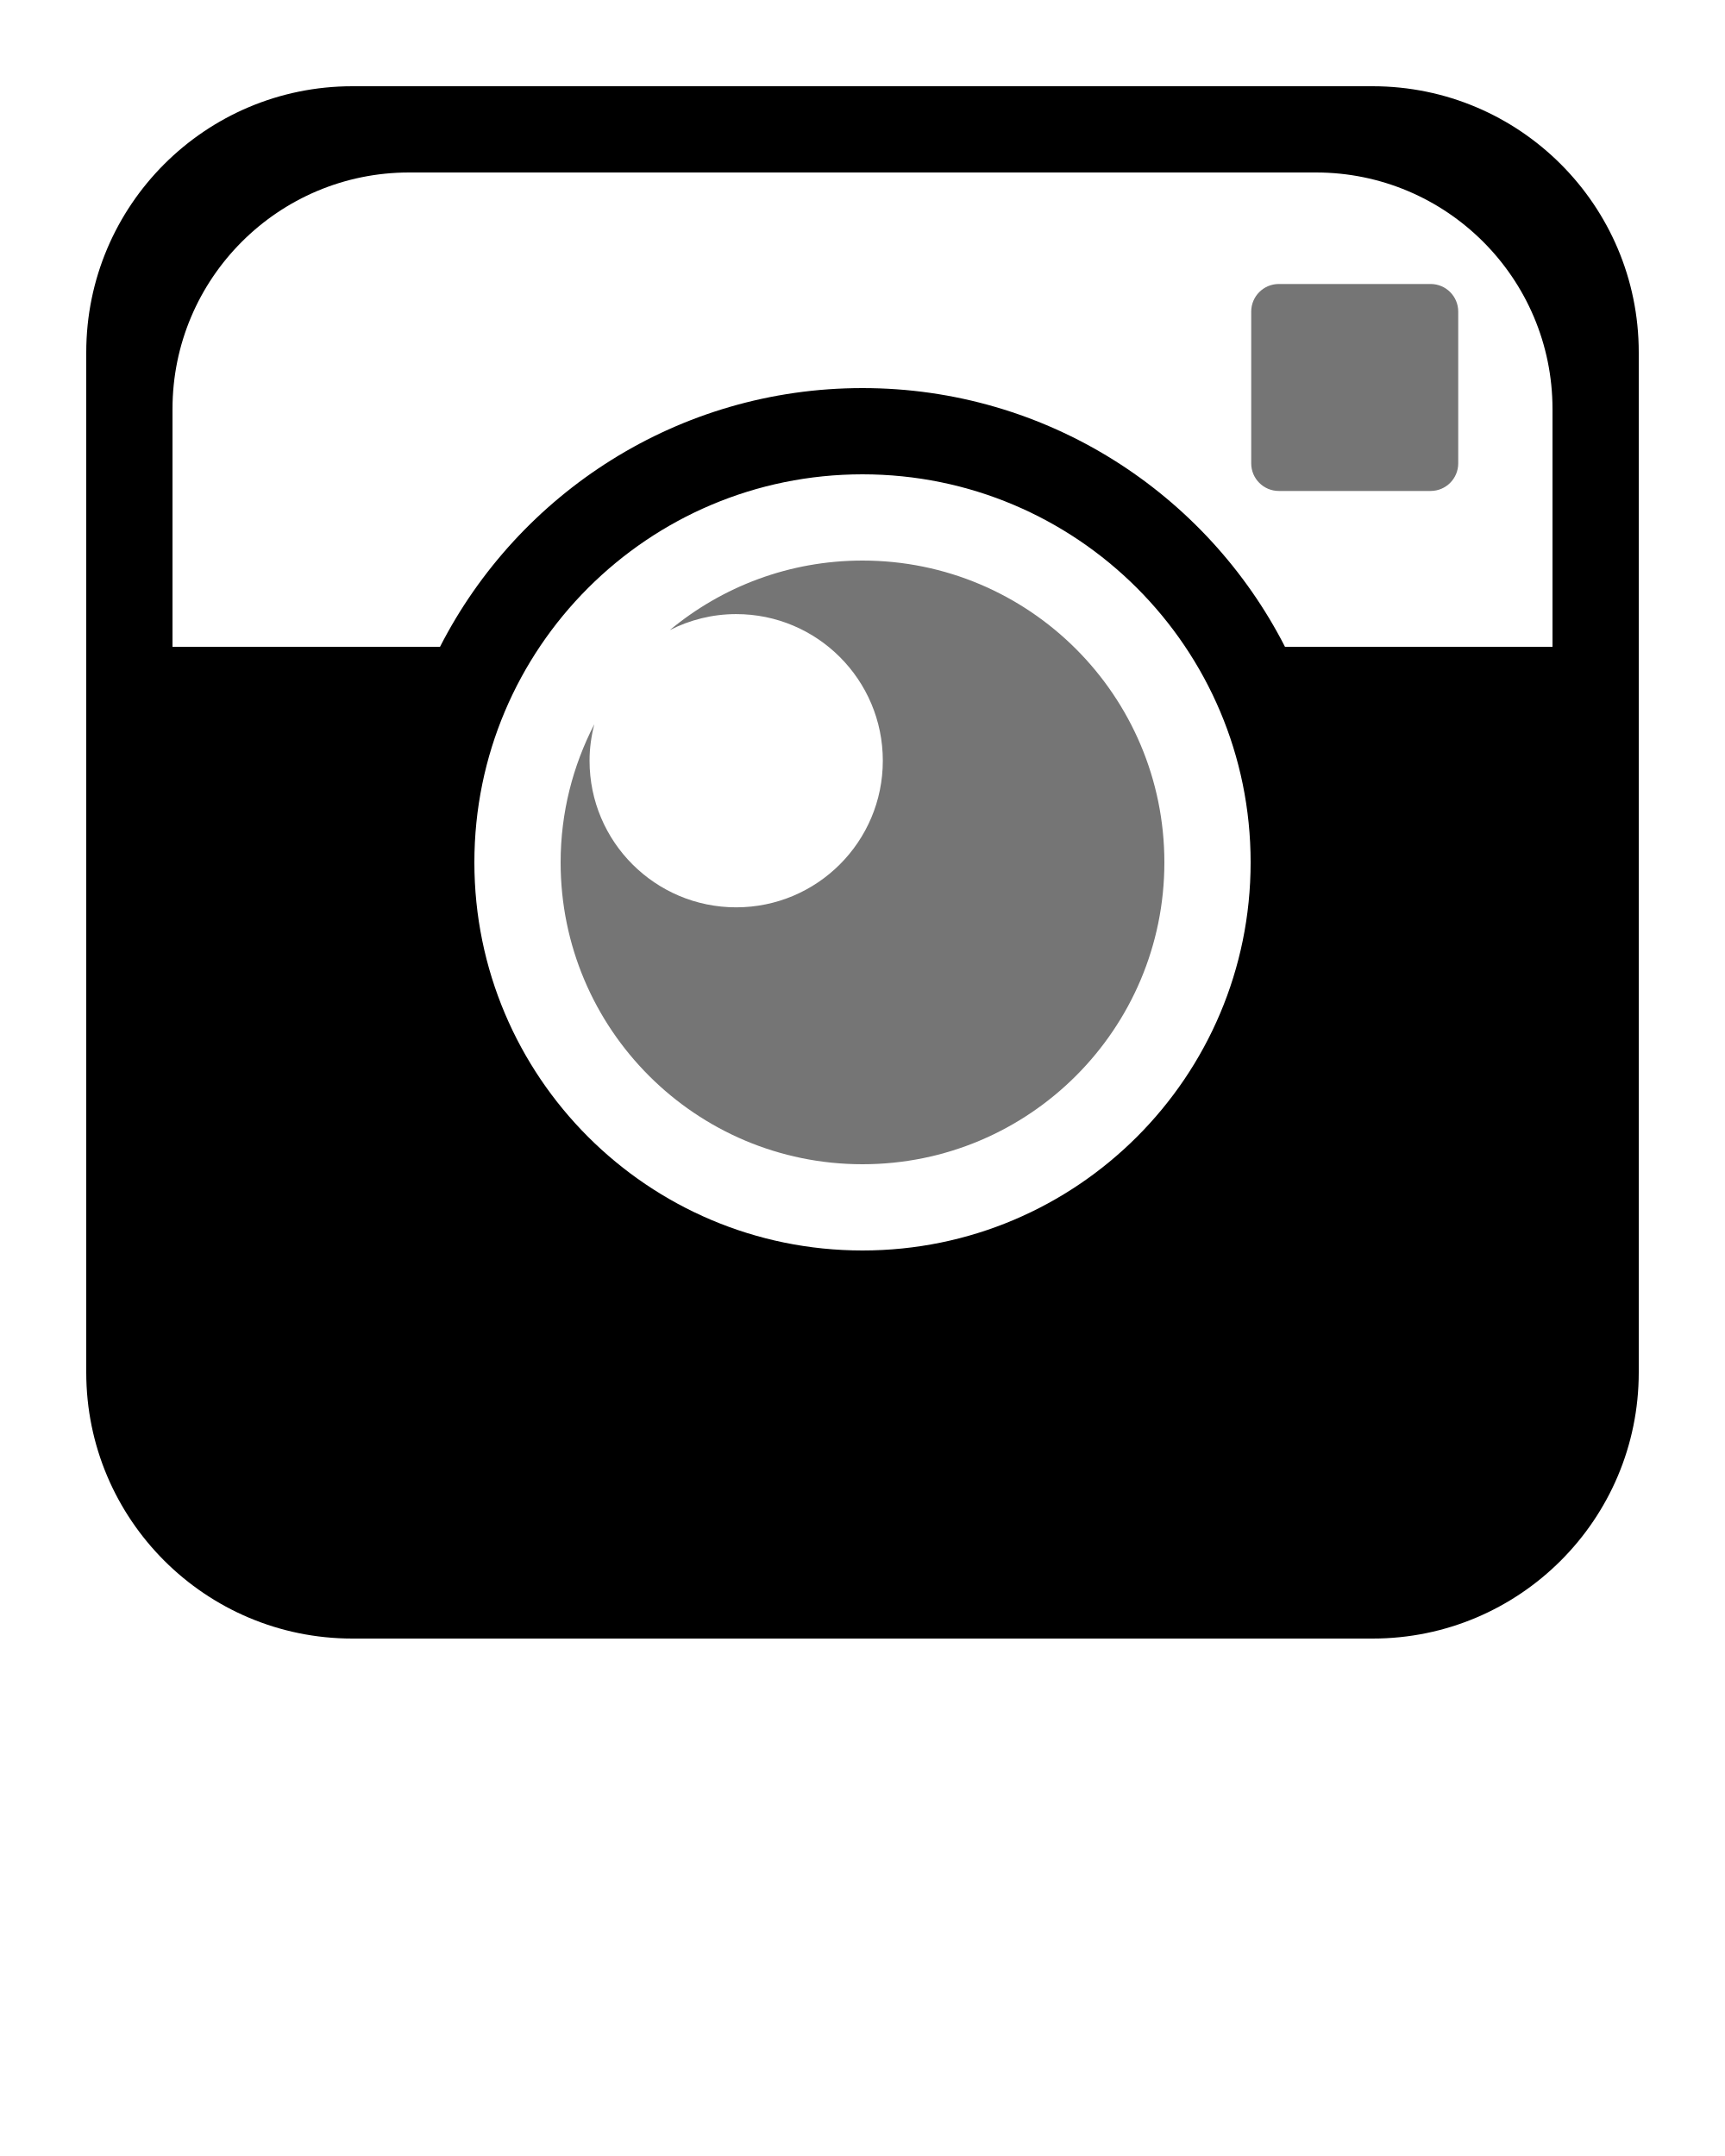
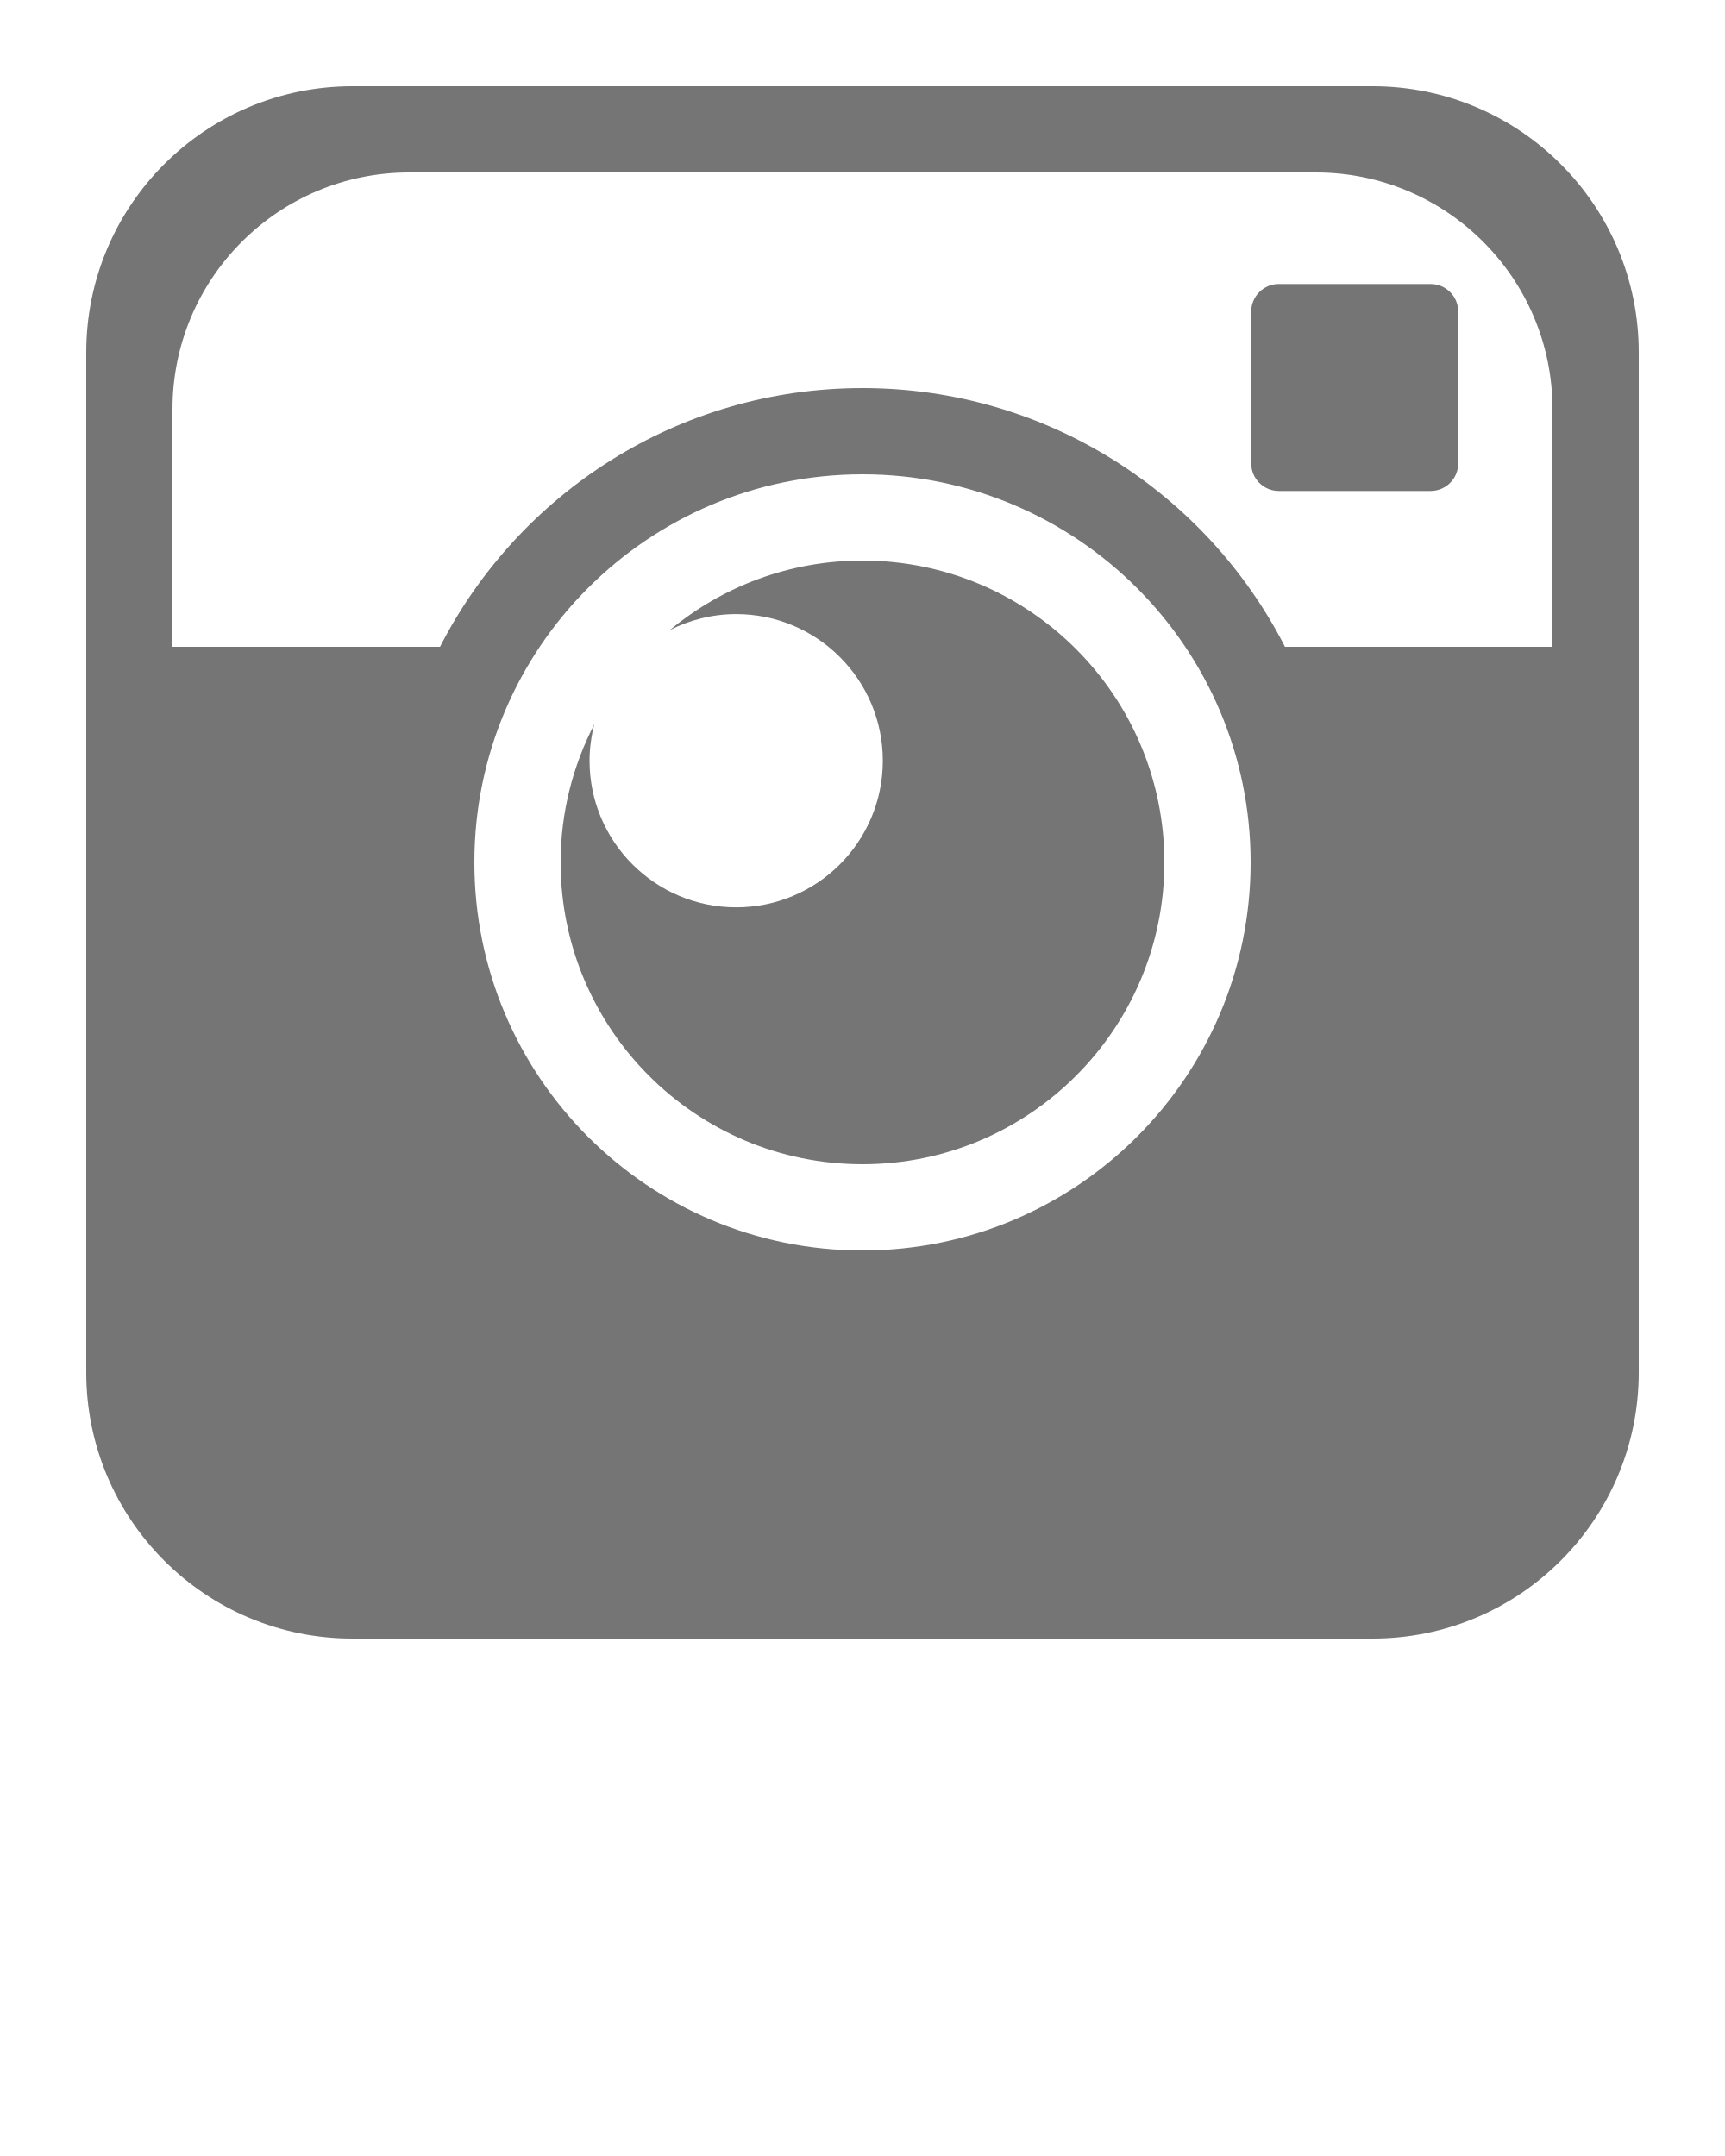
<svg xmlns="http://www.w3.org/2000/svg" version="1.1" x="0px" y="0px" viewBox="0 0 100 125" preserveAspectRatio="xMaxYMin meet" enable-background="new 0 0 100 100" xml:space="preserve">
  <path fill="rgba(0, 0, 0, 0.54)" d="M84.535,26.864c0,0.884-0.715,1.601-1.602,1.601h-8.798c-0.885,0-1.601-0.716-1.601-1.601v-8.798  c0-0.884,0.716-1.601,1.601-1.601h8.798c0.887,0,1.602,0.716,1.602,1.601V26.864z" />
-   <path d="M79.57,5H20.429C11.908,5,5,11.908,5,20.429v59.143C5,88.092,11.908,95,20.429,95h59.143C88.092,95,95,88.092,95,79.57  V20.429C95,11.908,88.092,5,79.57,5z M50,72.5c-12.426,0-22.5-10.074-22.5-22.5S37.574,27.5,50,27.5c12.427,0,22.5,10.074,22.5,22.5  S62.427,72.5,50,72.5z M90,37.5H74.492c-4.552-8.902-13.807-15-24.492-15c-10.685,0-19.939,6.098-24.492,15H10V23.716  C10,16.143,16.143,10,23.716,10h52.573C83.857,10,90,16.143,90,23.716V37.5z" />
+   <path fill="rgba(0, 0, 0, 0.54)" d="M79.57,5H20.429C11.908,5,5,11.908,5,20.429v59.143C5,88.092,11.908,95,20.429,95h59.143C88.092,95,95,88.092,95,79.57  V20.429C95,11.908,88.092,5,79.57,5z M50,72.5c-12.426,0-22.5-10.074-22.5-22.5S37.574,27.5,50,27.5c12.427,0,22.5,10.074,22.5,22.5  S62.427,72.5,50,72.5z M90,37.5H74.492c-4.552-8.902-13.807-15-24.492-15c-10.685,0-19.939,6.098-24.492,15H10V23.716  C10,16.143,16.143,10,23.716,10h52.573C83.857,10,90,16.143,90,23.716V37.5z" />
  <path fill="rgba(0, 0, 0, 0.54)" d="M50,32.5c-4.247,0-8.14,1.515-11.17,4.031c1.156-0.588,2.461-0.927,3.847-0.927c4.695,0,8.501,3.806,8.501,8.5  s-3.806,8.501-8.501,8.501s-8.5-3.807-8.5-8.501c0-0.731,0.102-1.437,0.276-2.114C33.212,44.392,32.5,47.11,32.5,50  c0,9.665,7.835,17.5,17.5,17.5S67.5,59.665,67.5,50S59.665,32.5,50,32.5z" />
</svg>
